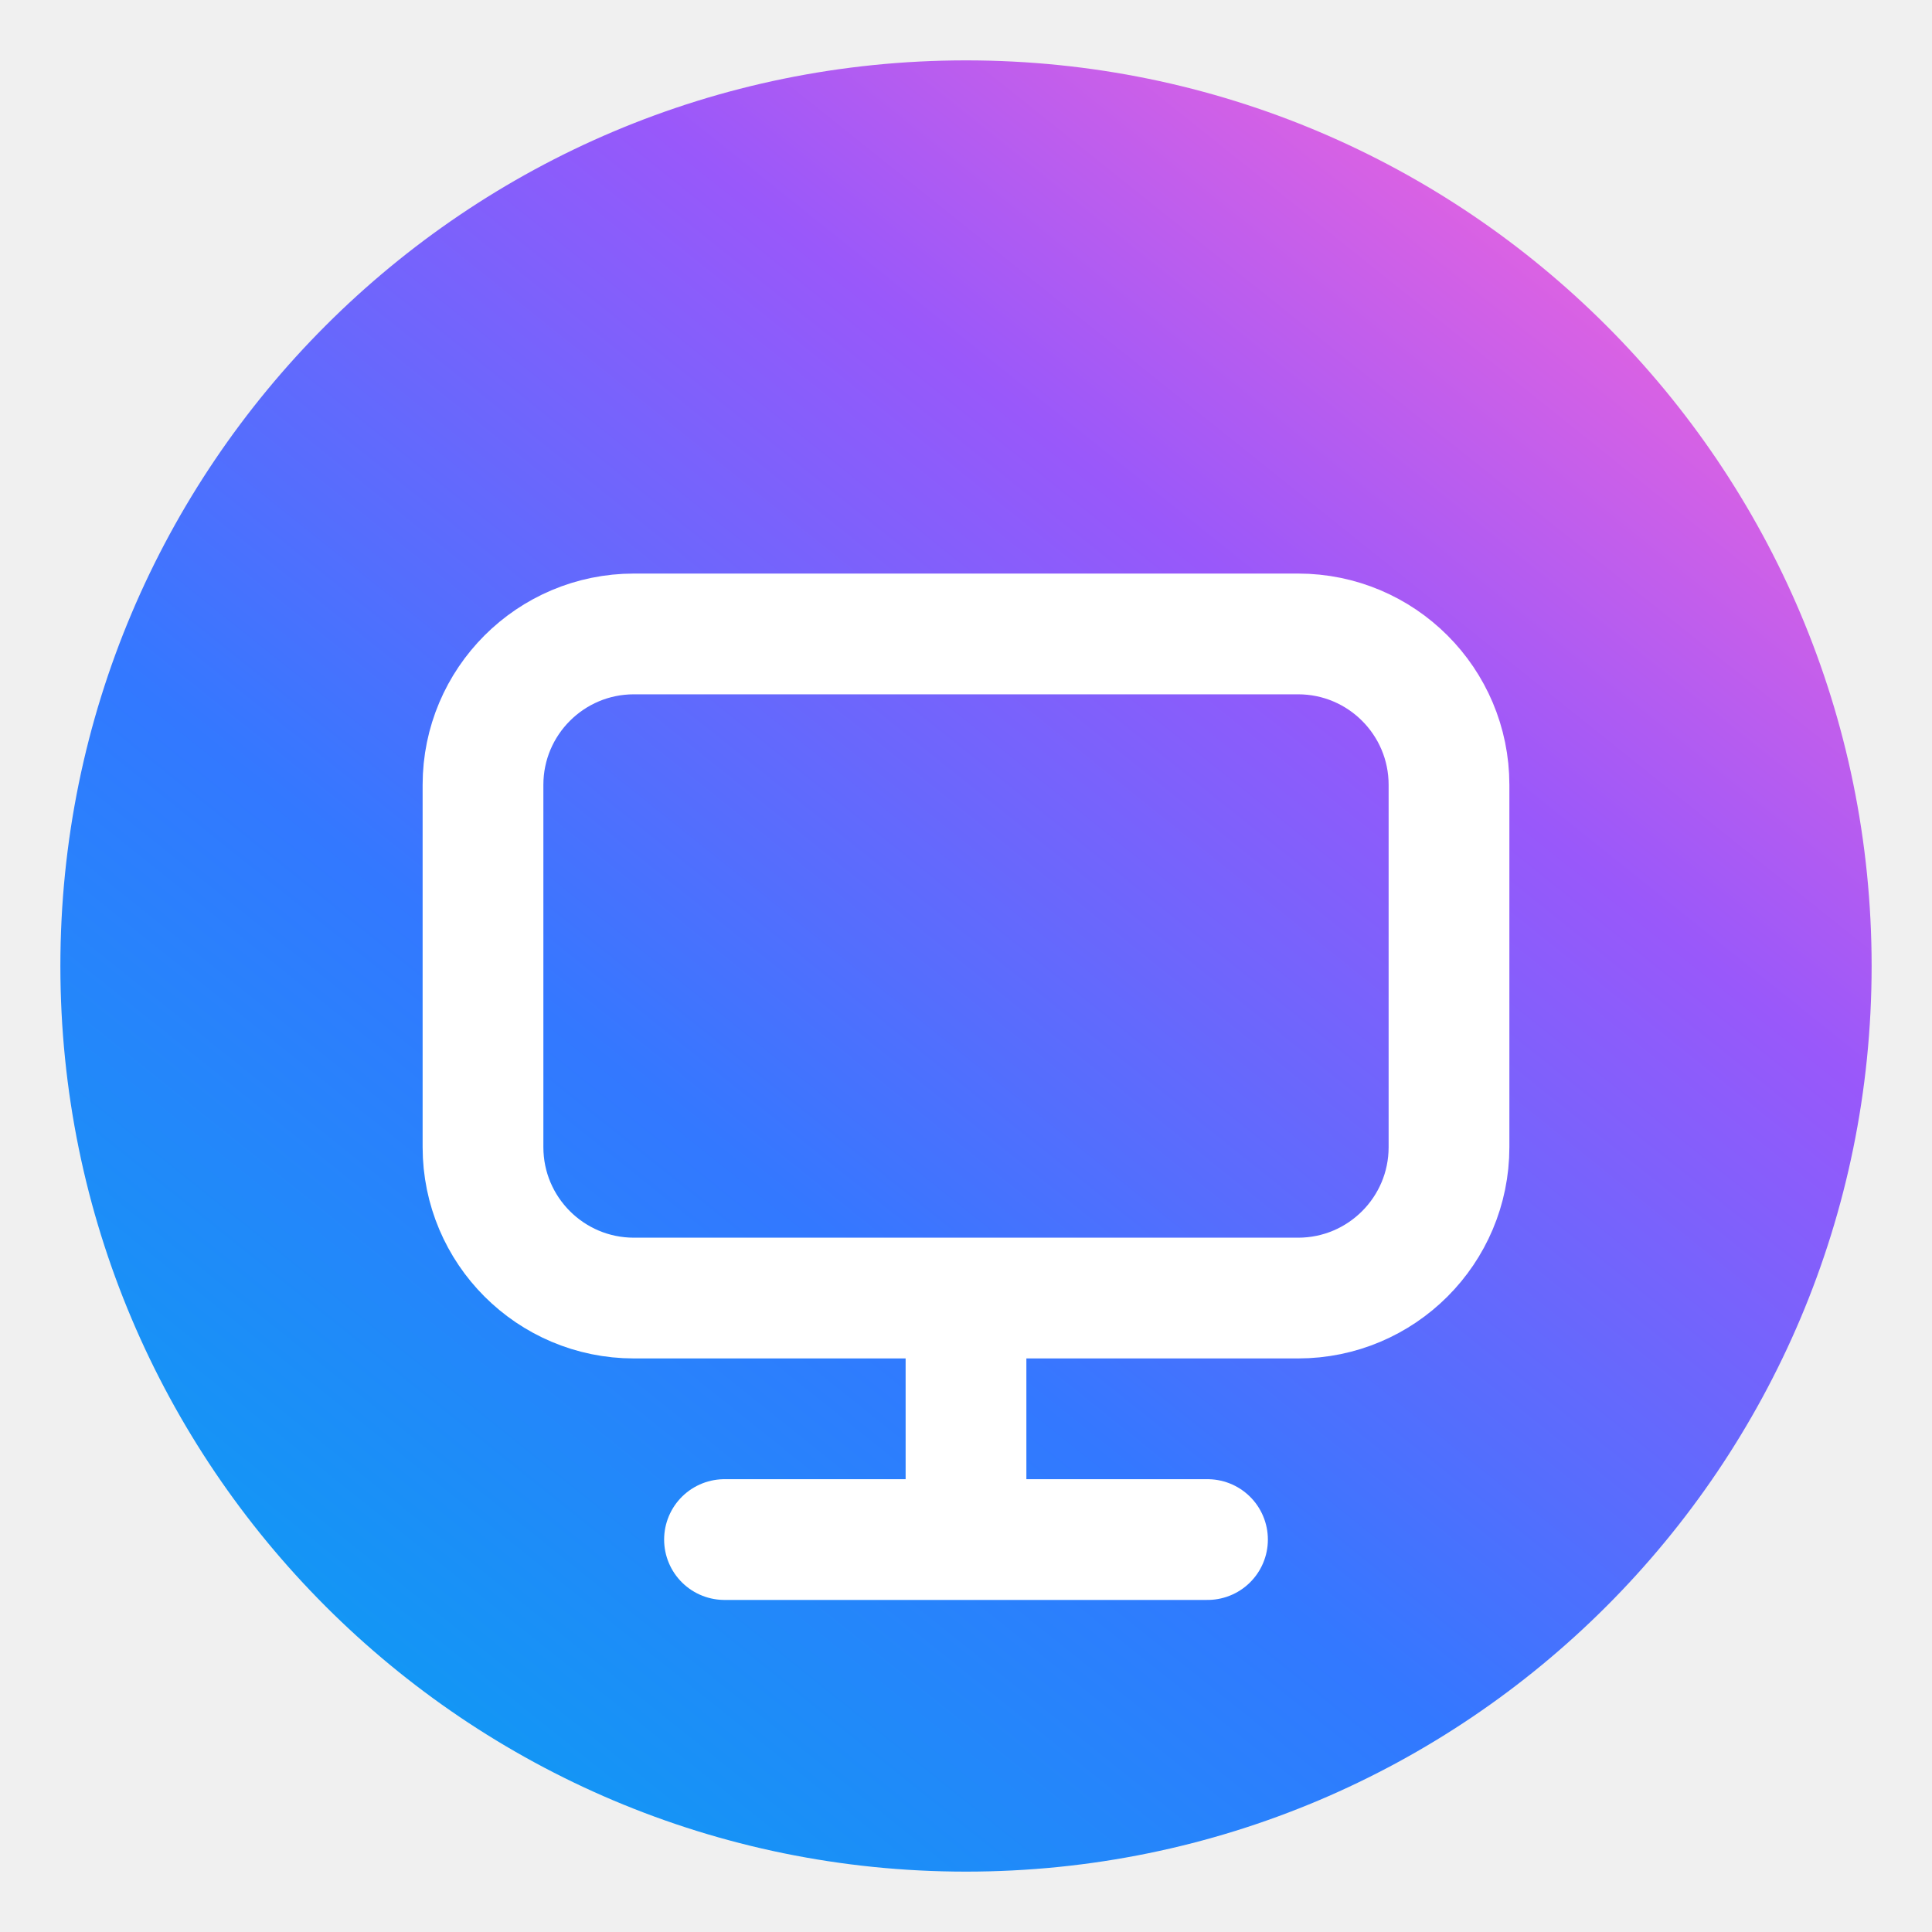
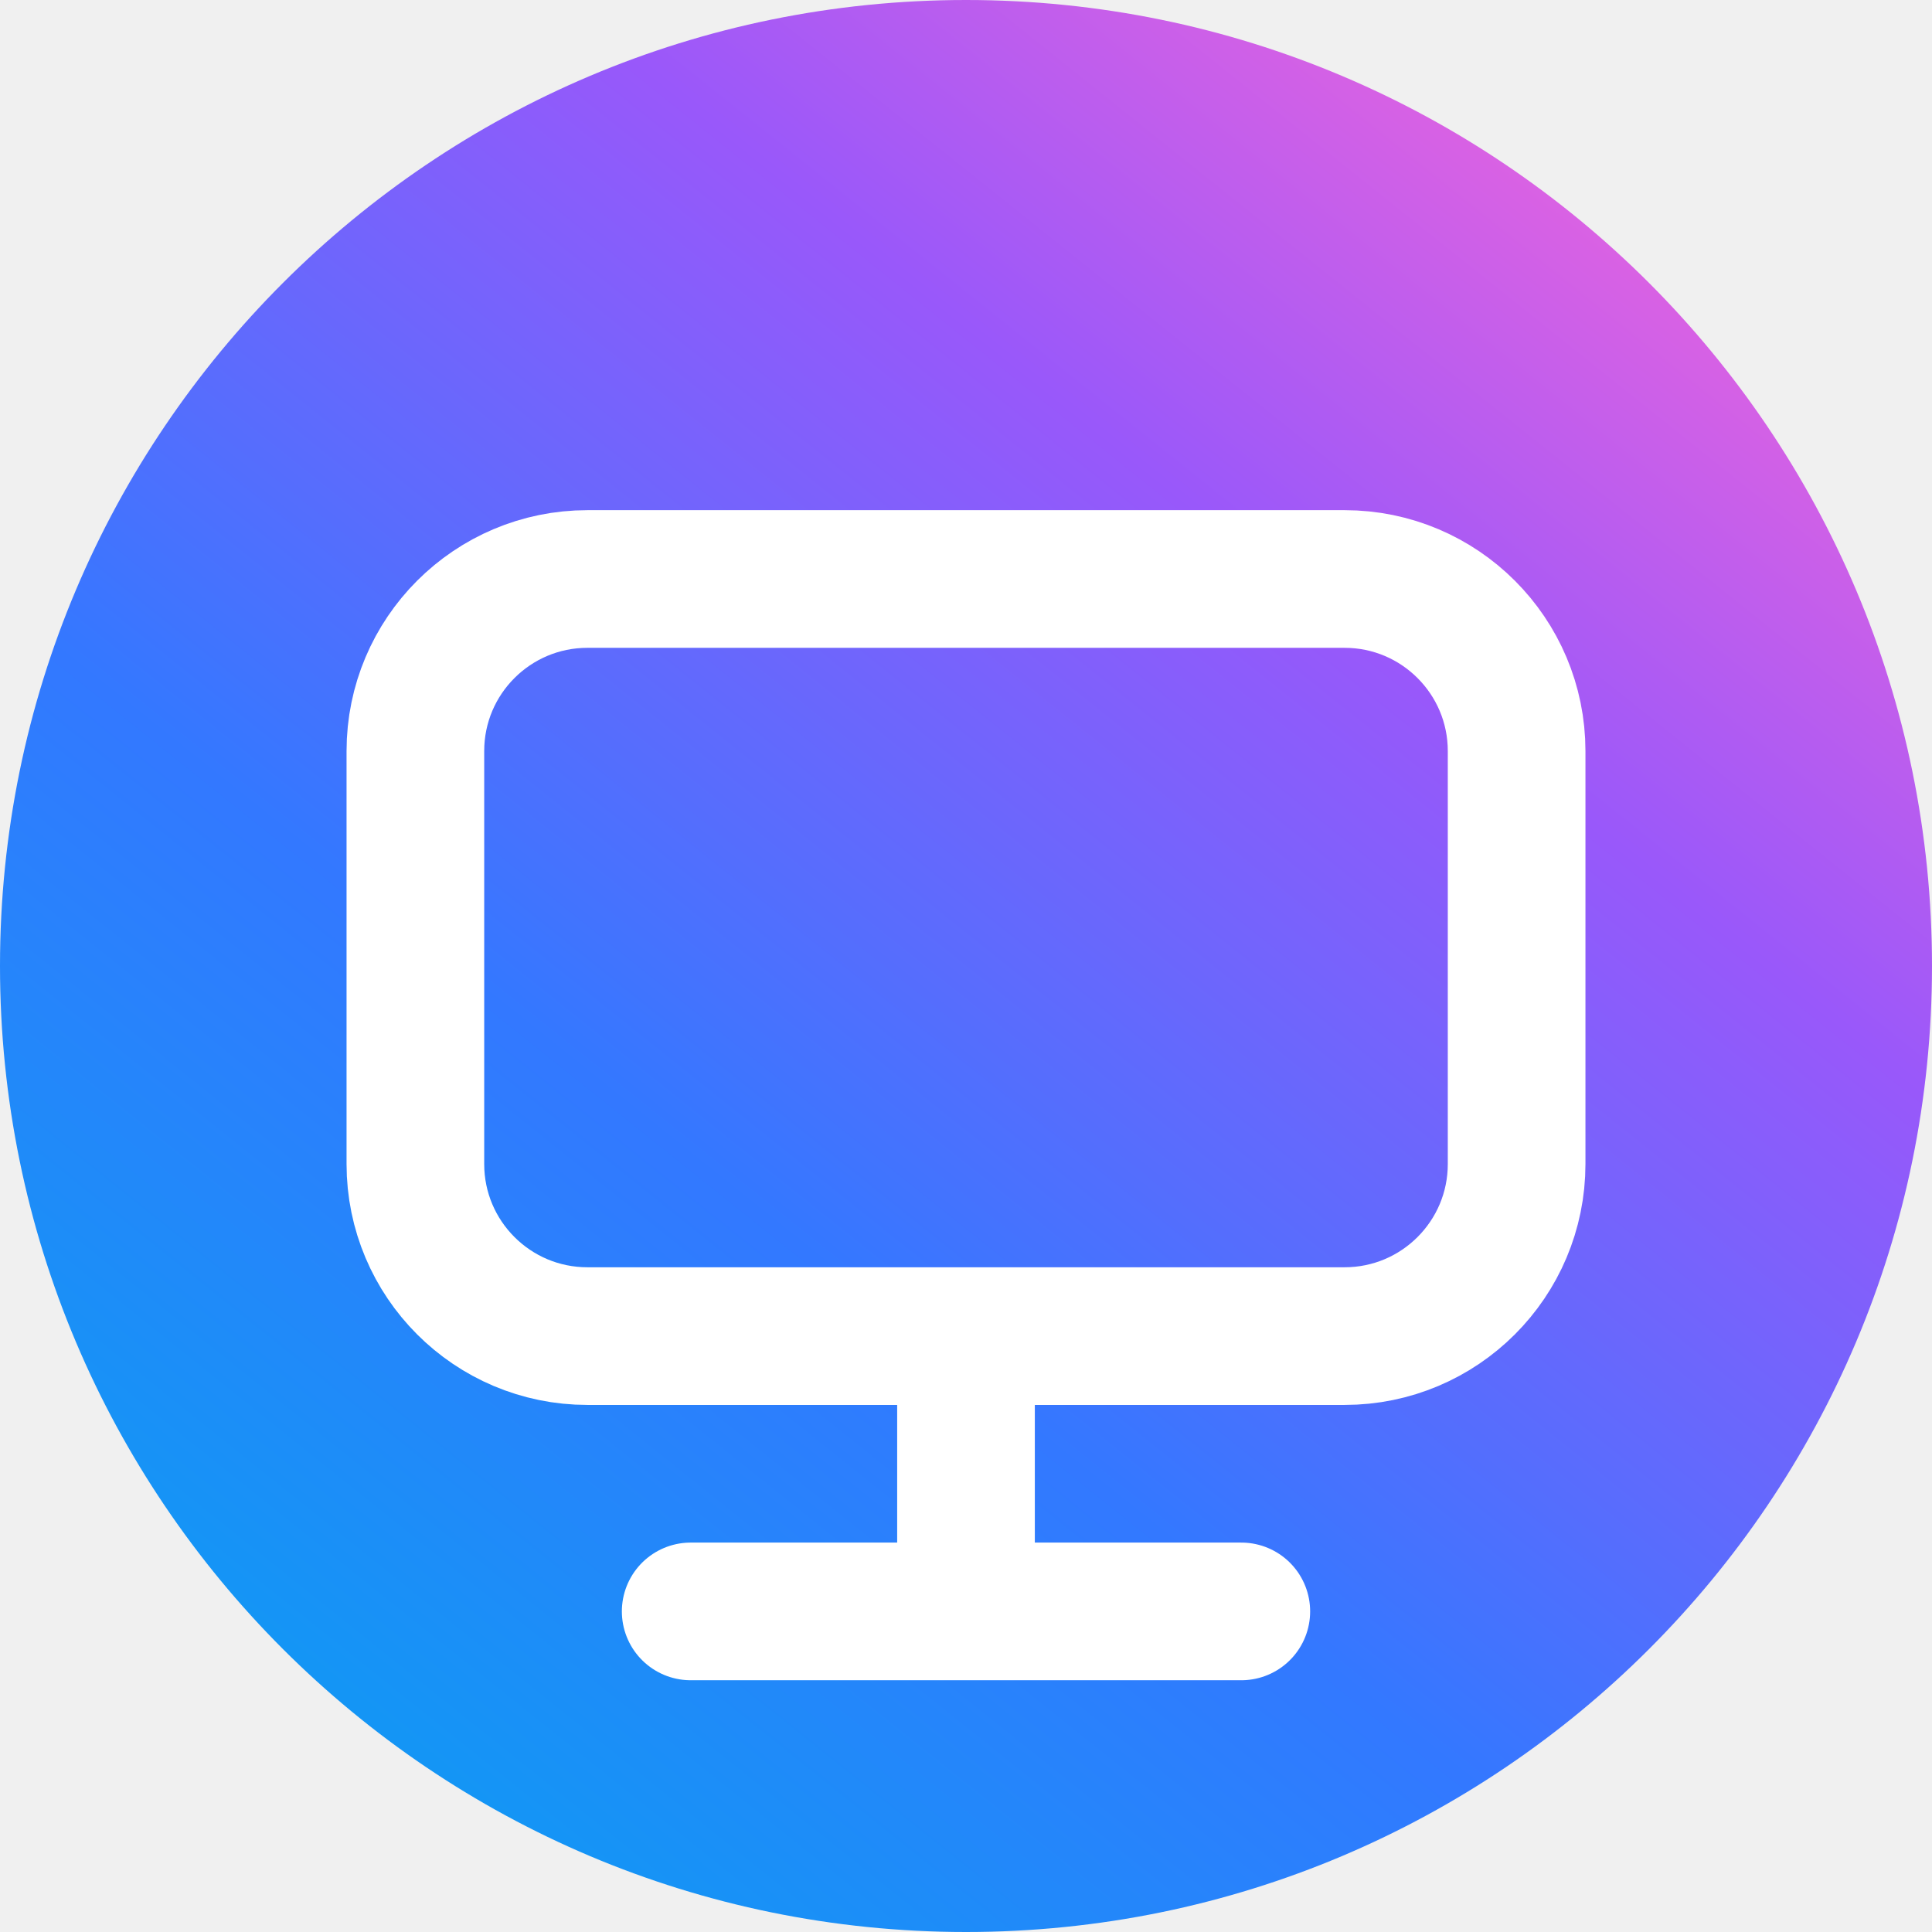
<svg xmlns="http://www.w3.org/2000/svg" viewBox="0 0 64 64">
  <defs>
    <linearGradient id="desk" x1="0" y1="1" x2=".8" y2="0">
      <stop stop-color="#00a8ef" />
      <stop offset=".42" stop-color="#3378ff" />
      <stop offset=".75" stop-color="#9958fa" />
      <stop offset="1" stop-color="#ef65dc" />
    </linearGradient>
  </defs>
-   <circle cx="32" cy="32" r="30" fill="url(#desk)" />
-   <rect x="16" y="21" width="32" height="22" rx="5" fill="none" stroke="#fff" stroke-width="4" />
-   <path d="M32 44v7m-8 0h16" fill="none" stroke="#fff" stroke-width="4" stroke-linecap="round" />
+   <circle cx="32" cy="32" r="32" fill="url(#desk)" />
+   <g transform="translate(32 34) scale(1.14) translate(-32 -34)">
+     <rect x="16" y="21" width="32" height="22" rx="5" fill="none" stroke="#fff" stroke-width="4" />
+     <path d="M32 44v7m-8 0h16" fill="none" stroke="#fff" stroke-width="4" stroke-linecap="round" />
+   </g>
</svg>
